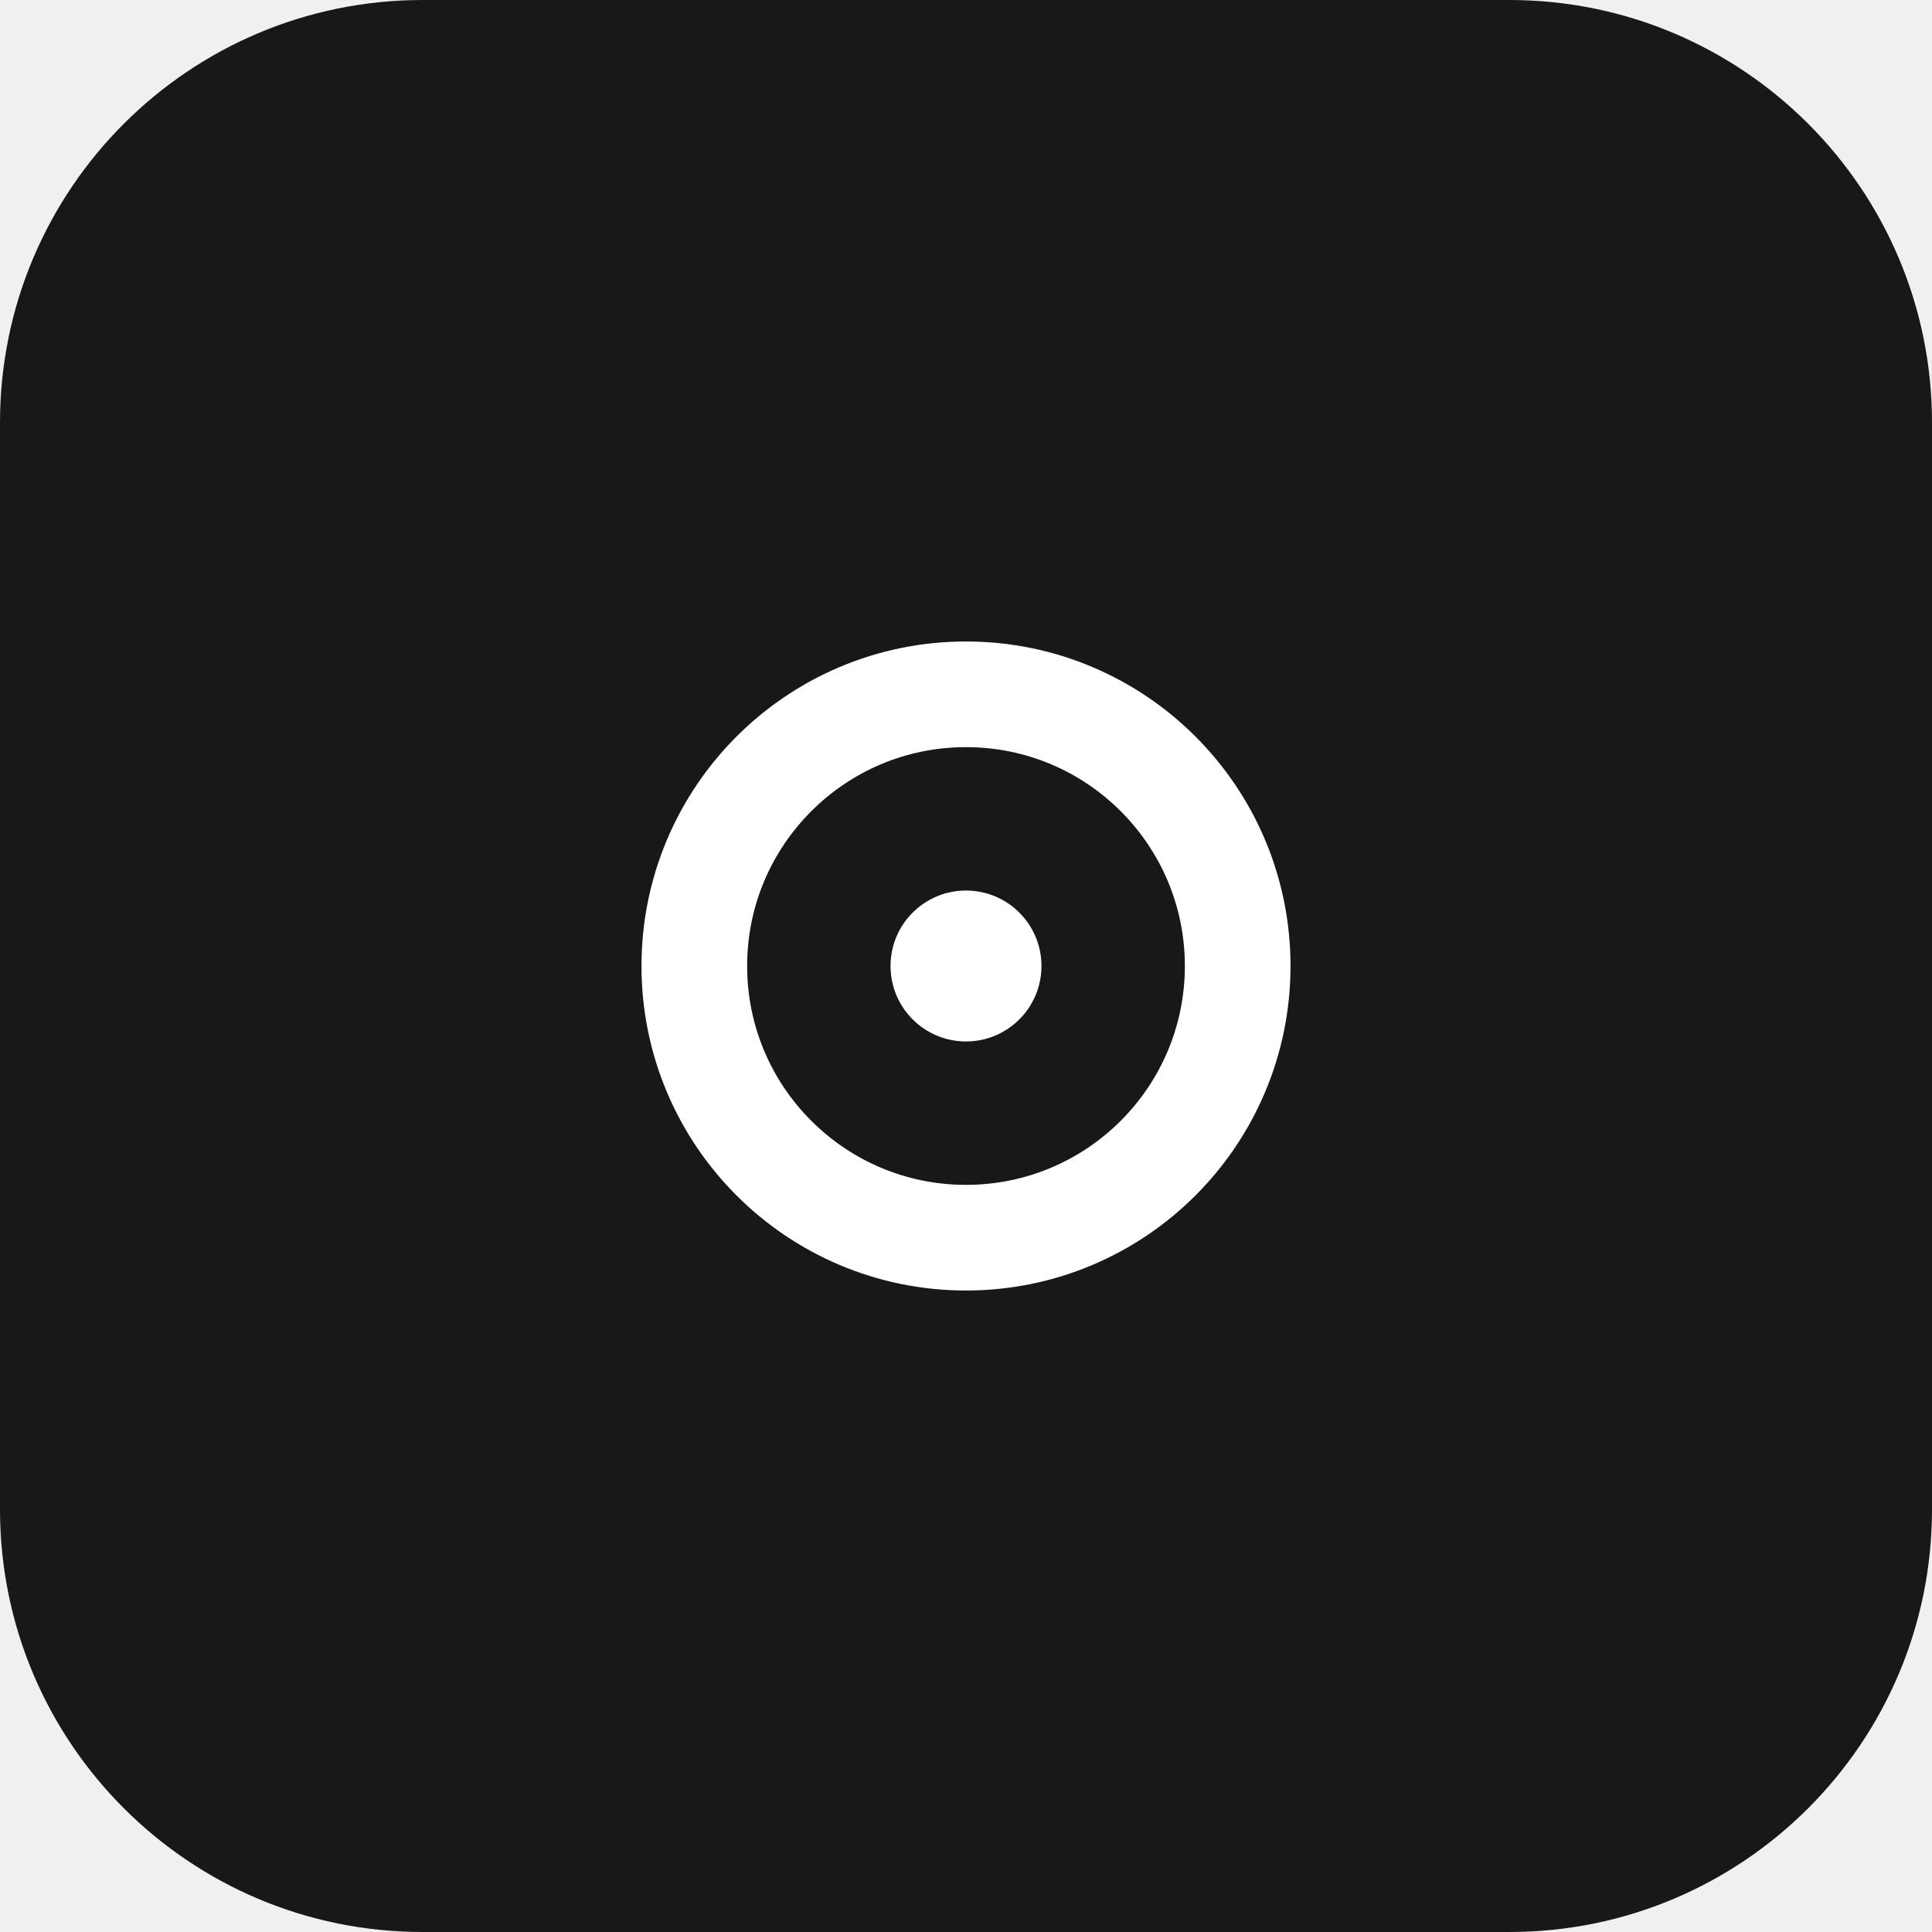
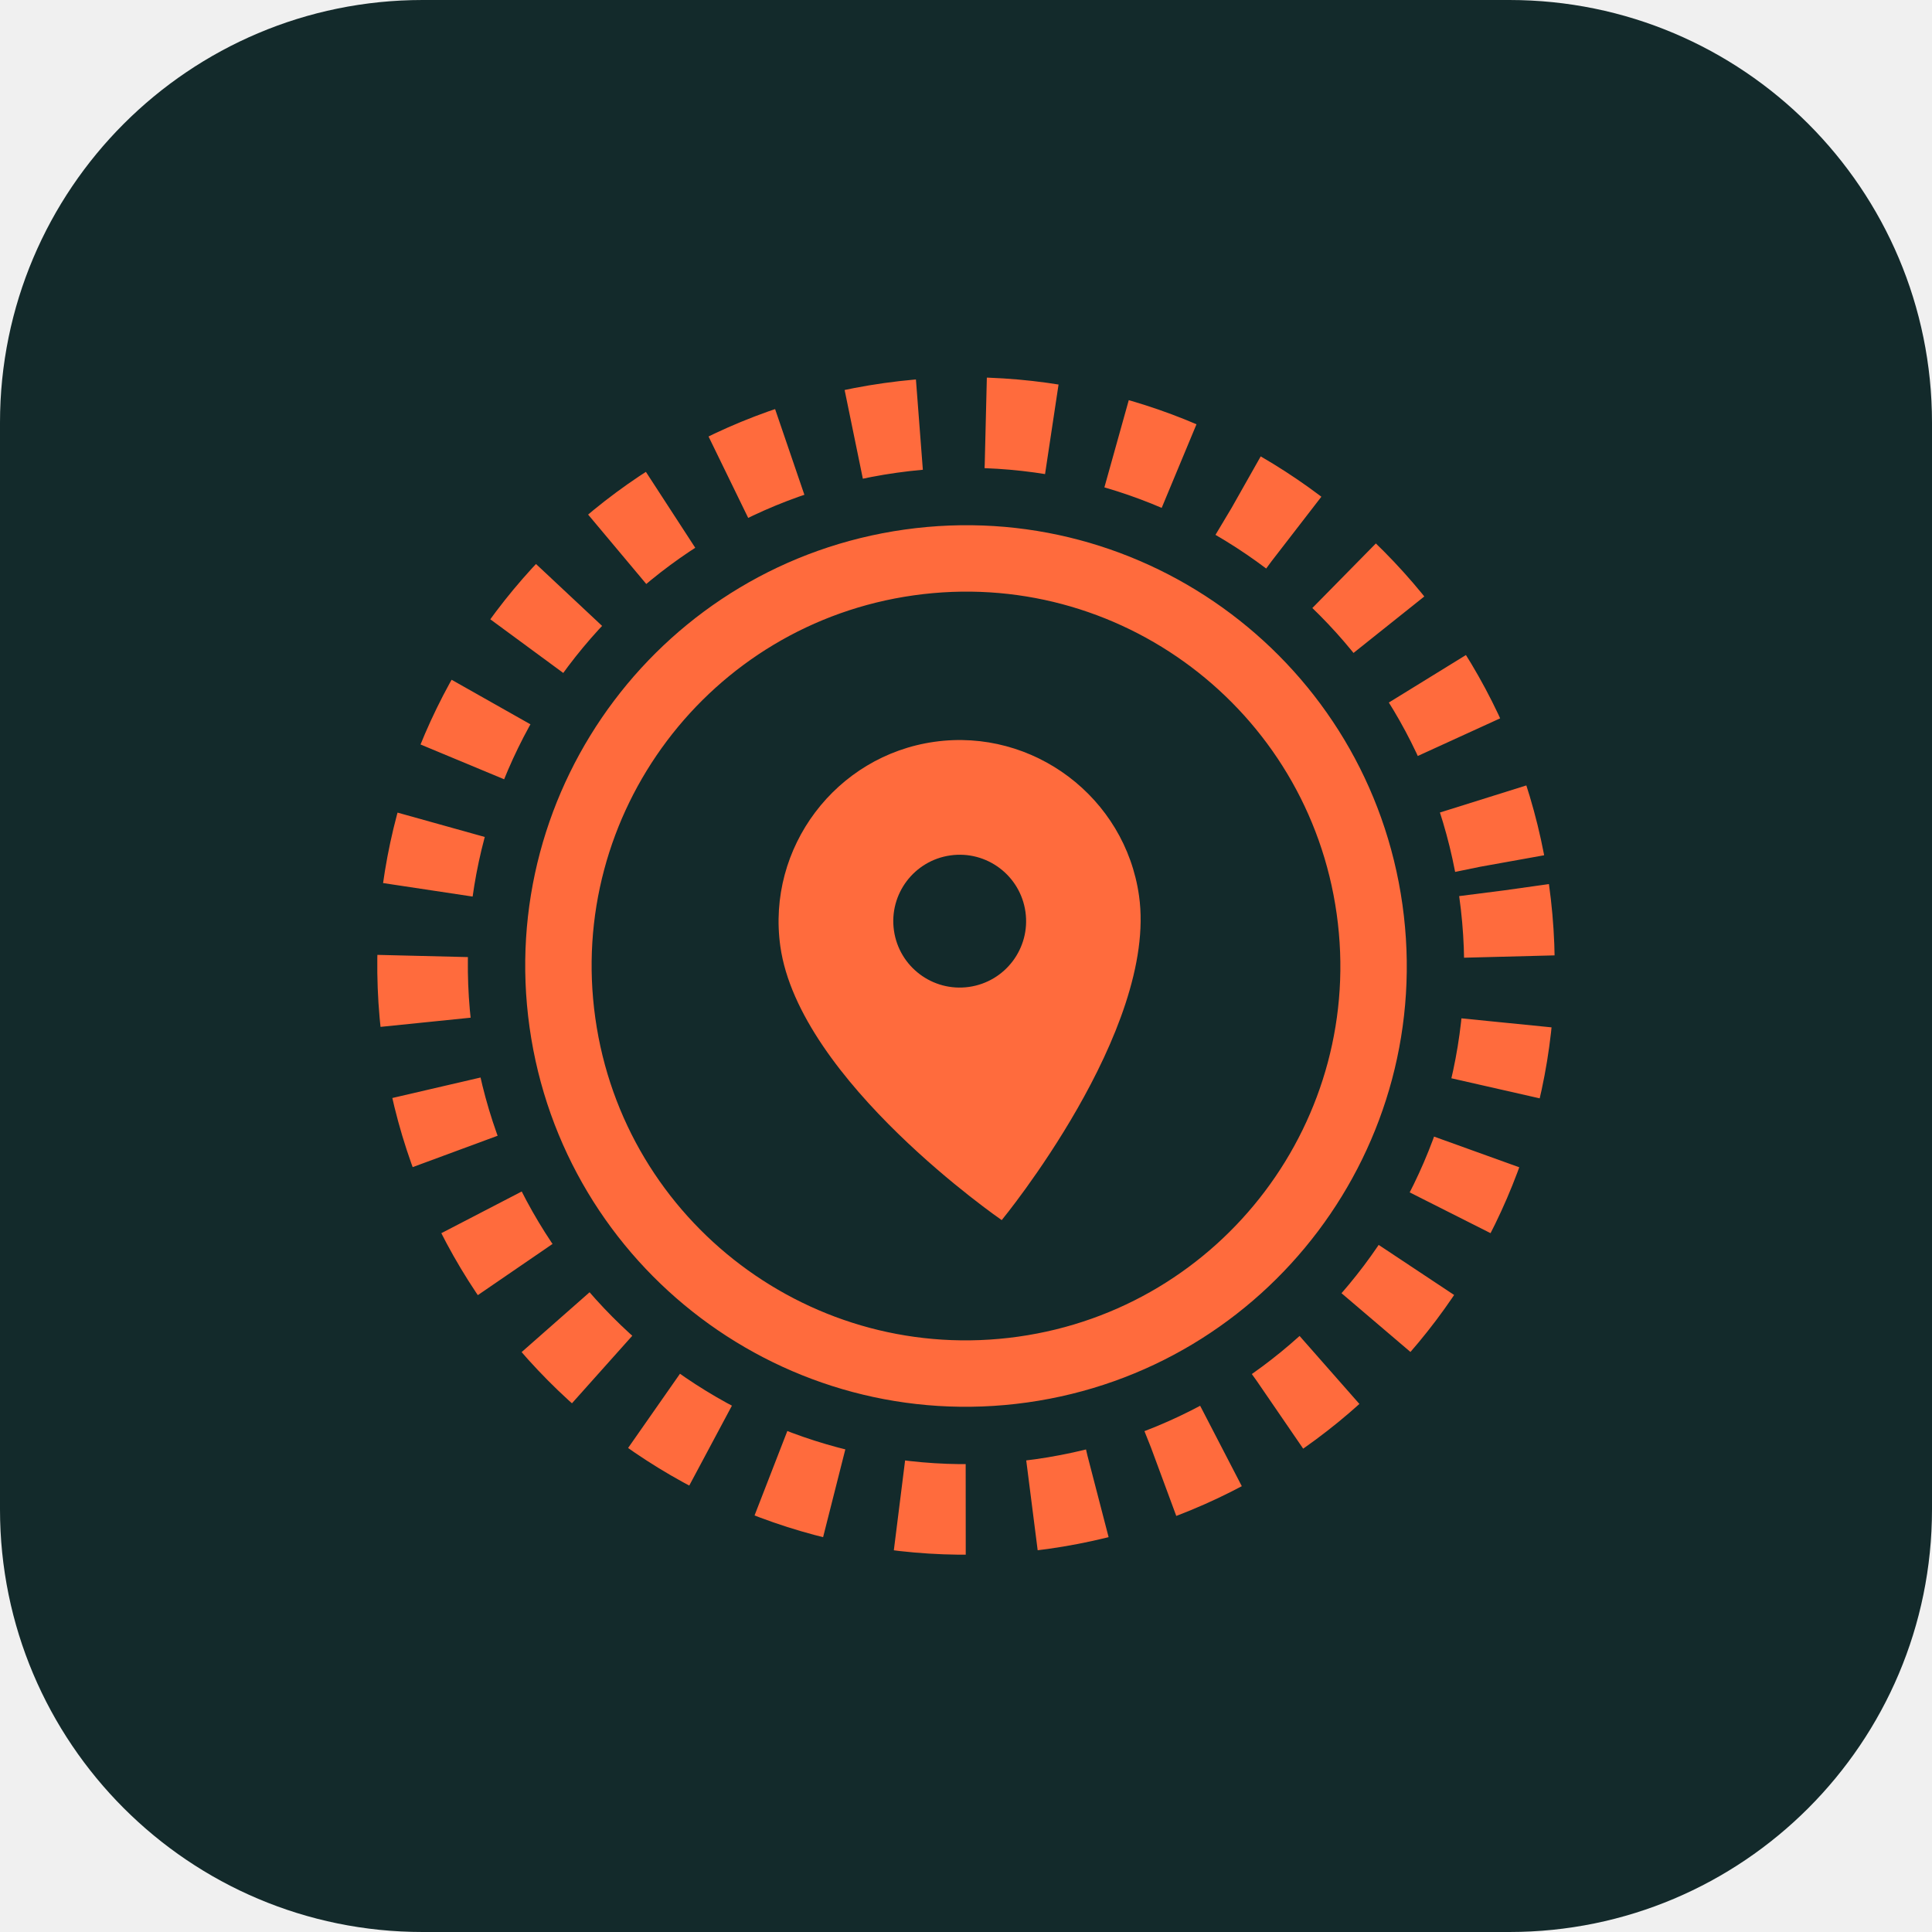
<svg xmlns="http://www.w3.org/2000/svg" viewBox="0 0 64 64" width="64" height="64">
-   <rect width="64" height="64" rx="14" fill="#18181b" />
-   <circle cx="32" cy="32" r="9" fill="none" stroke="#ffffff" stroke-width="3.5" />
-   <circle cx="32" cy="32" r="2.5" fill="#ffffff" />
+   <rect width="64" height="64" rx="14" fill="#132a2b" />
+   <g transform="rotate(-8 32 32)">
+     <circle cx="32" cy="32" r="18" fill="none" stroke="#ff6b3d" stroke-width="3" stroke-dasharray="2.2 2.2" />
+     <circle cx="32" cy="32" r="13.5" fill="none" stroke="#ff6b3d" stroke-width="2.2" />
+     <path d="M32 24.5c-3.3 0-6 2.7-6 6 0 4.5 6 10 6 10s6-5.5 6-10c0-3.3-2.7-6-6-6z" fill="#ff6b3d" />
+     <circle cx="32" cy="30.5" r="2.2" fill="#132a2b" />
+   </g>
</svg>
